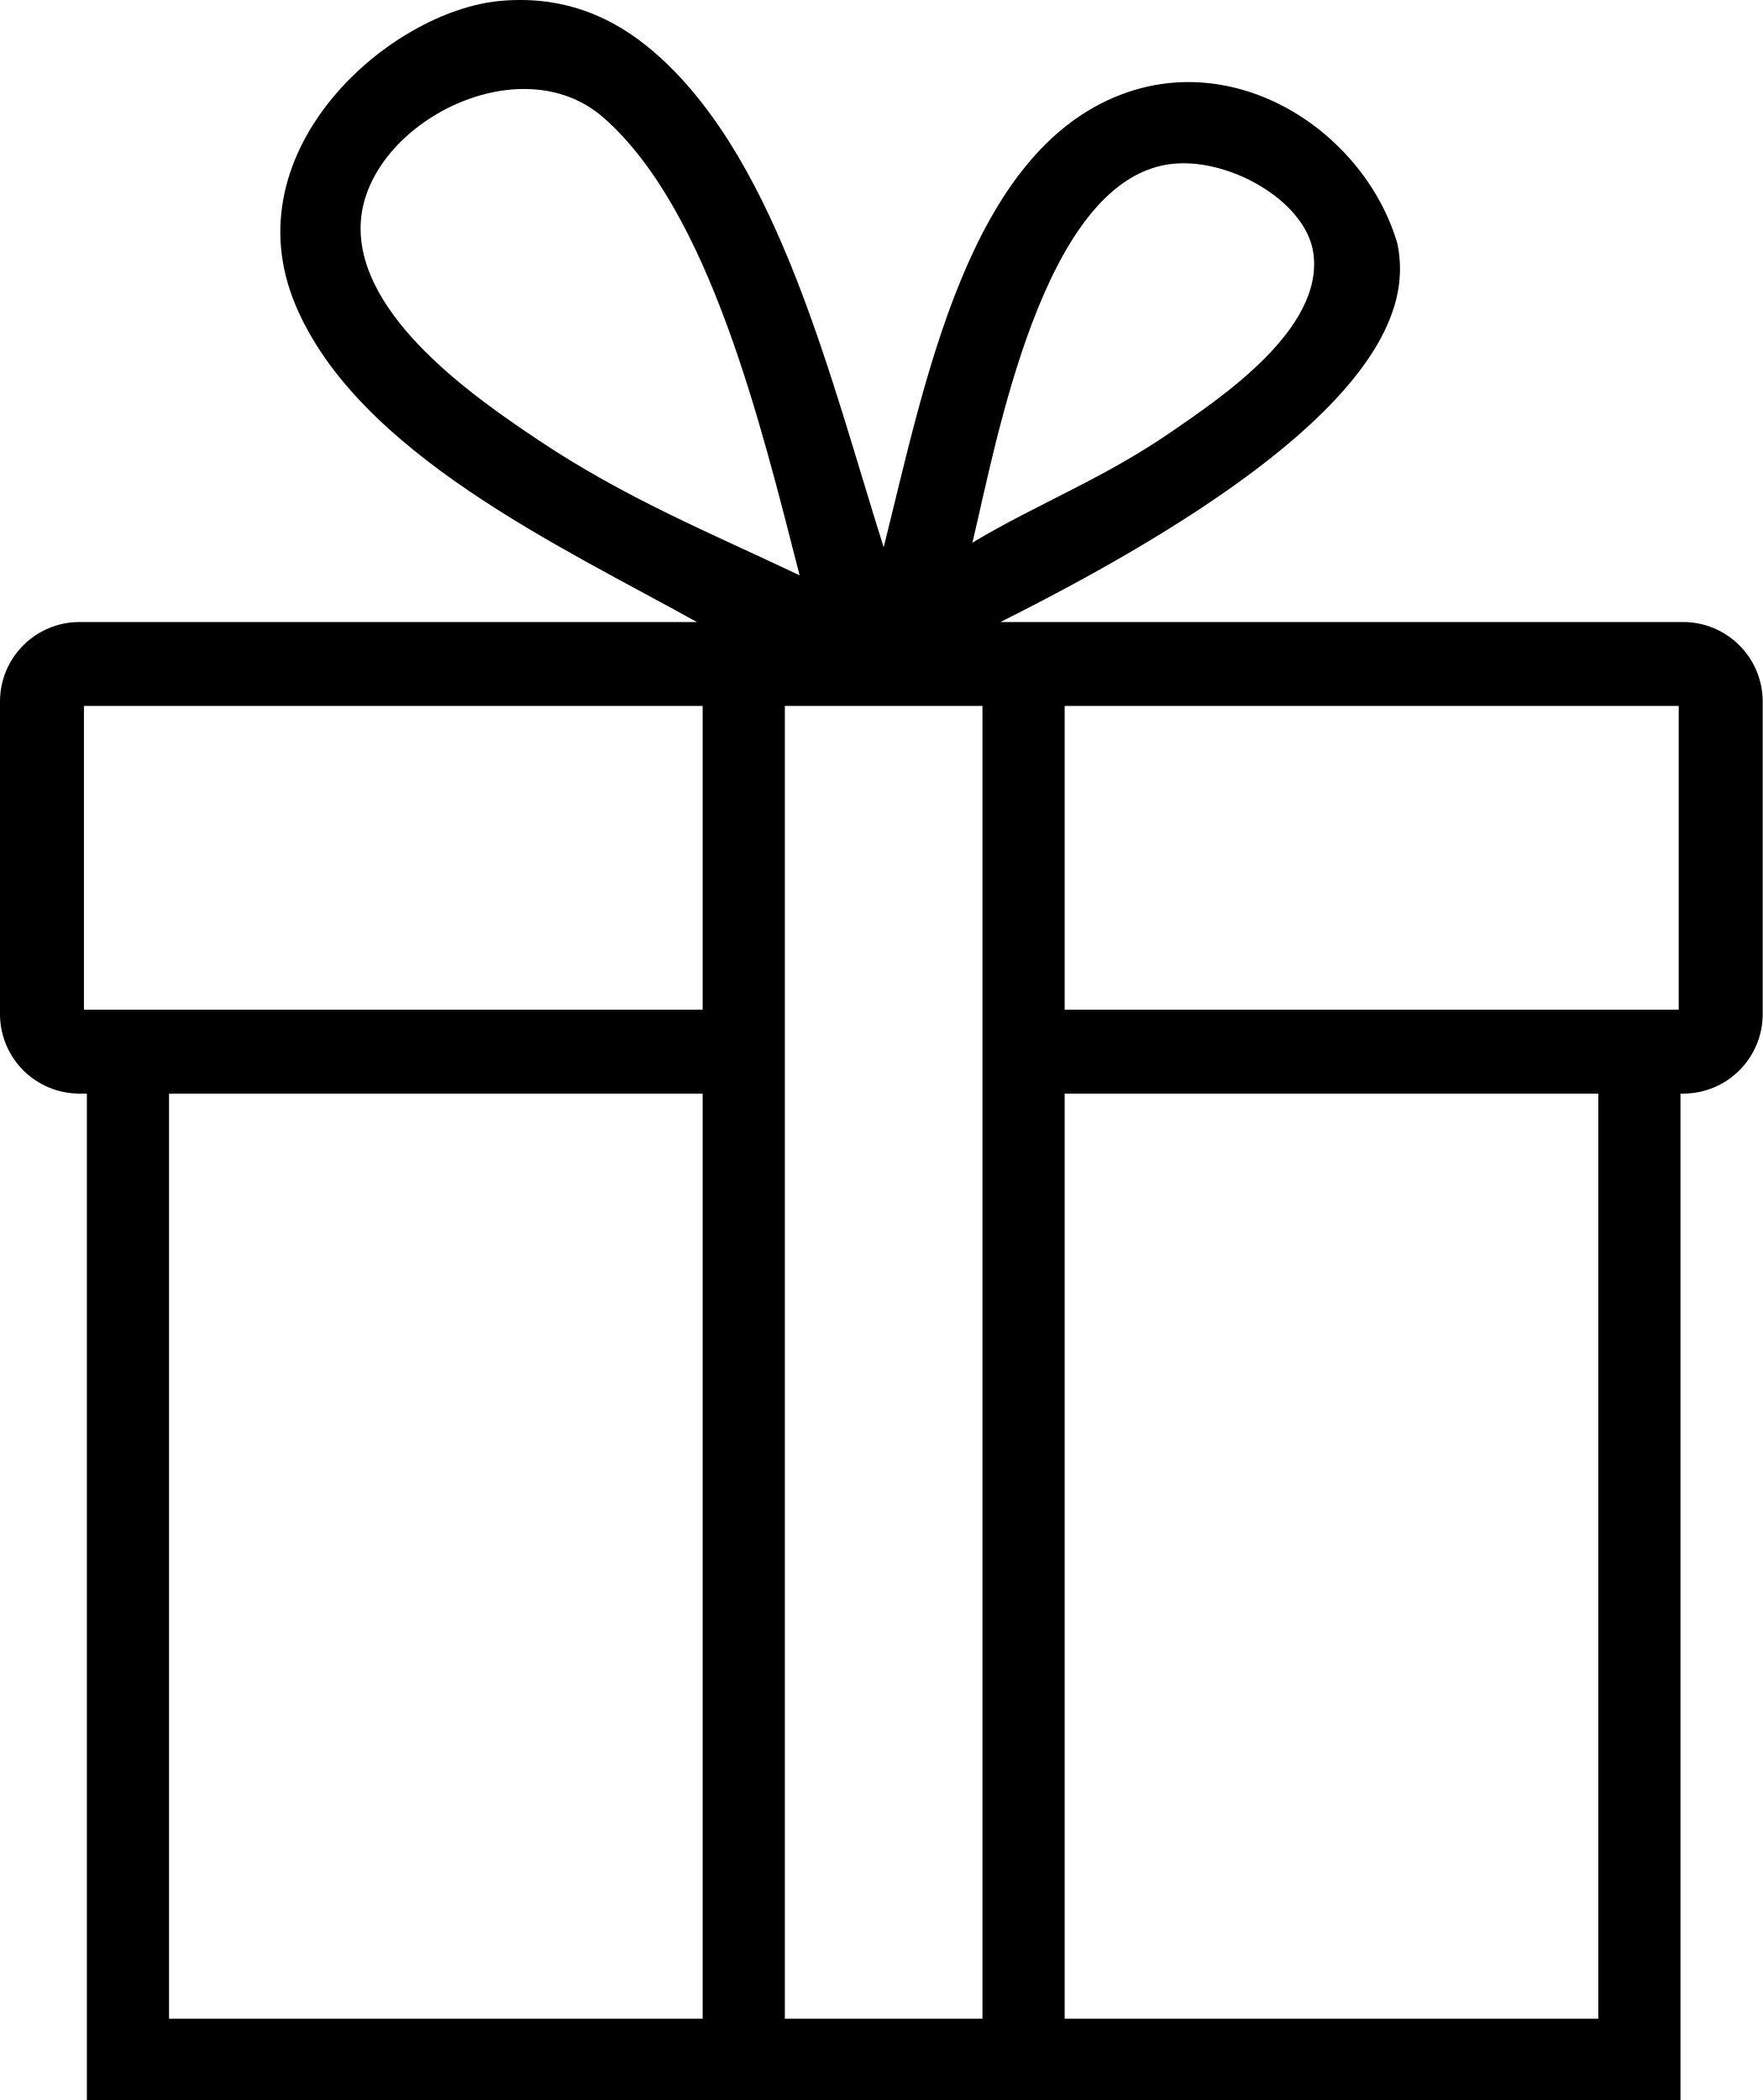
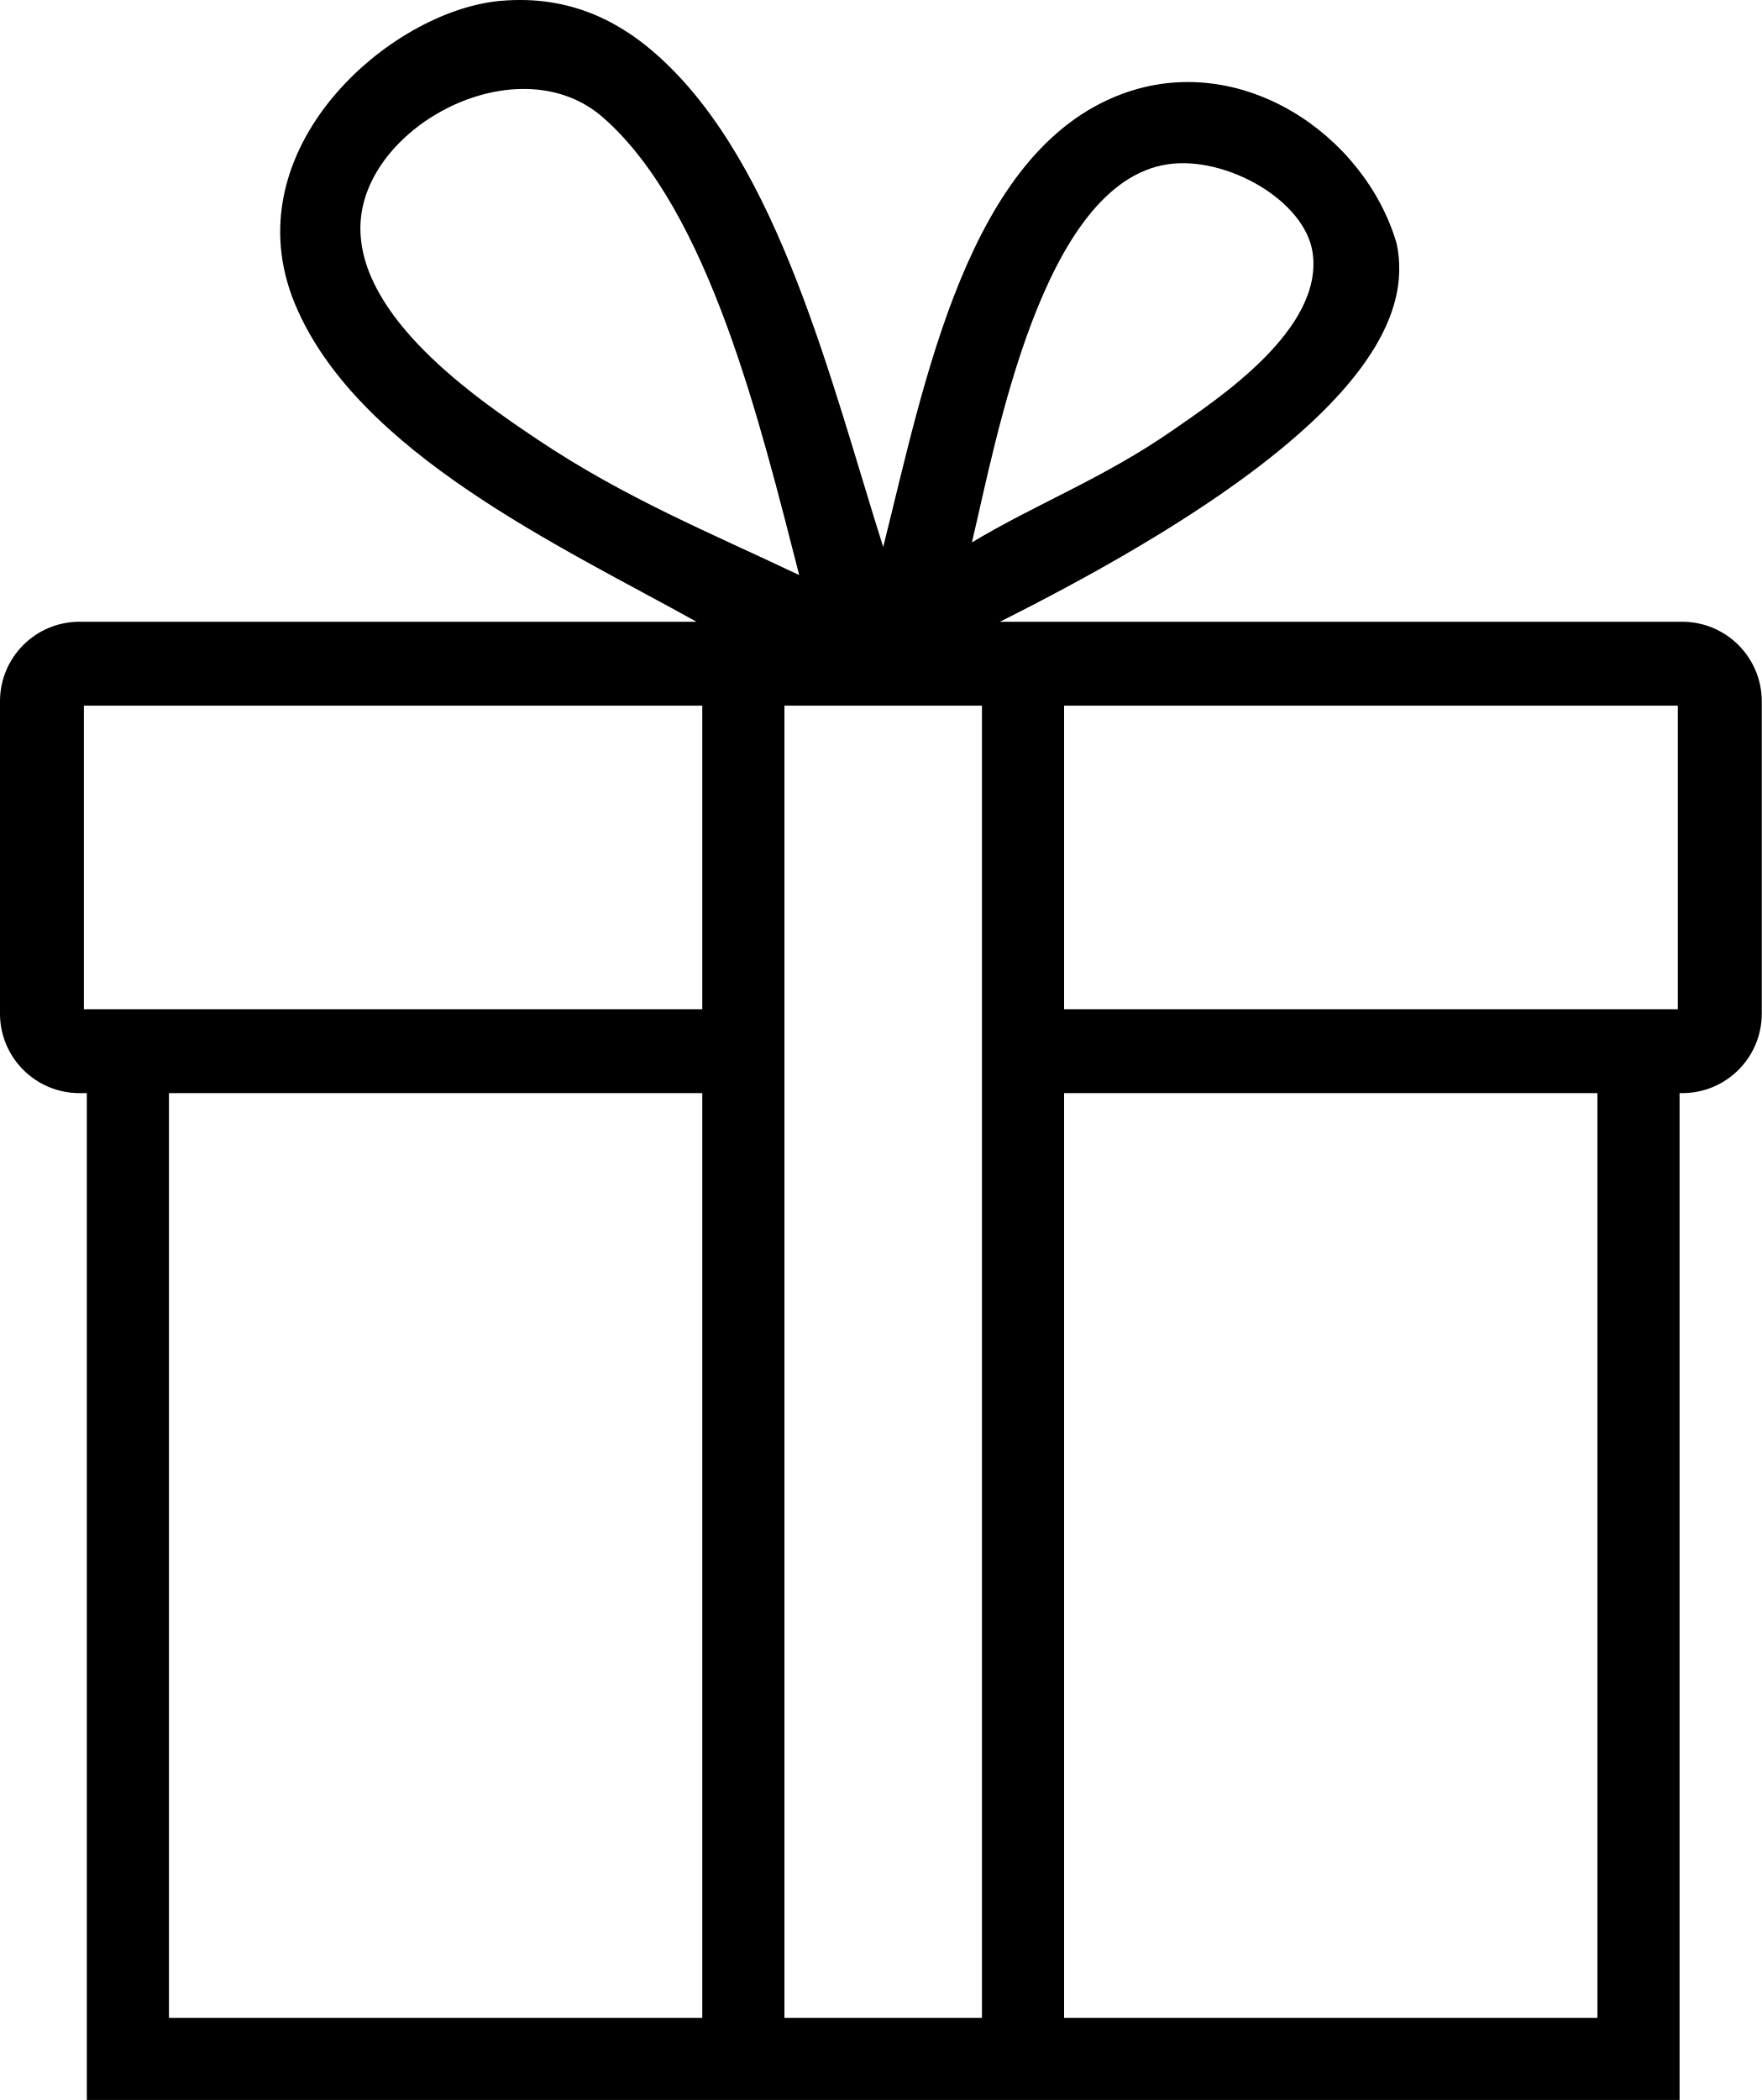
- <svg xmlns="http://www.w3.org/2000/svg">
+ <svg xmlns="http://www.w3.org/2000/svg" viewBox="0 0 63 75.084">
  <path d="M60.165 22.23H35.758c13.604-6.815 14.688-11.115 14.188-13.52-1.145-3.916-5.604-6.938-9.848-5.341-5.484 2.063-7.029 10.262-8.514 16.19-1.894-5.998-3.726-13.649-8.011-17.525C22.331.909 20.524-.203 17.897.031c-3.965.352-9.652 5.317-7.344 10.849 2.217 5.313 9.539 8.67 14.354 11.35H2.834A2.843 2.843 0 0 0 0 25.065V36.25a2.842 2.842 0 0 0 2.835 2.834h.27v35.999h56.958V39.084h.104a2.842 2.842 0 0 0 2.835-2.834V25.065a2.846 2.846 0 0 0-2.837-2.835zM41.766 5.873c2.07-.306 4.907 1.283 5.176 3.171.386 2.723-3.349 5.192-5.008 6.343-2.484 1.723-4.853 2.611-7.178 4.006.872-3.645 2.512-12.854 7.01-13.52zm-22.534 9.848c-2.19-1.467-6.444-4.378-6.342-7.678.11-3.552 5.655-6.491 8.68-3.839 3.797 3.331 5.625 10.972 7.01 16.357-3.199-1.519-6.23-2.753-9.348-4.84zm5.882 56.426H6.042V39.084h19.072v33.063zm0-36.063H3V25.23h22.114v10.854zm10.001 36.062h-7.063V25.23h7.063v46.916zm22.01.001H38.053V39.084h19.072v33.063zM60 36.084H38.053V25.23H60v10.854z" />
</svg>
